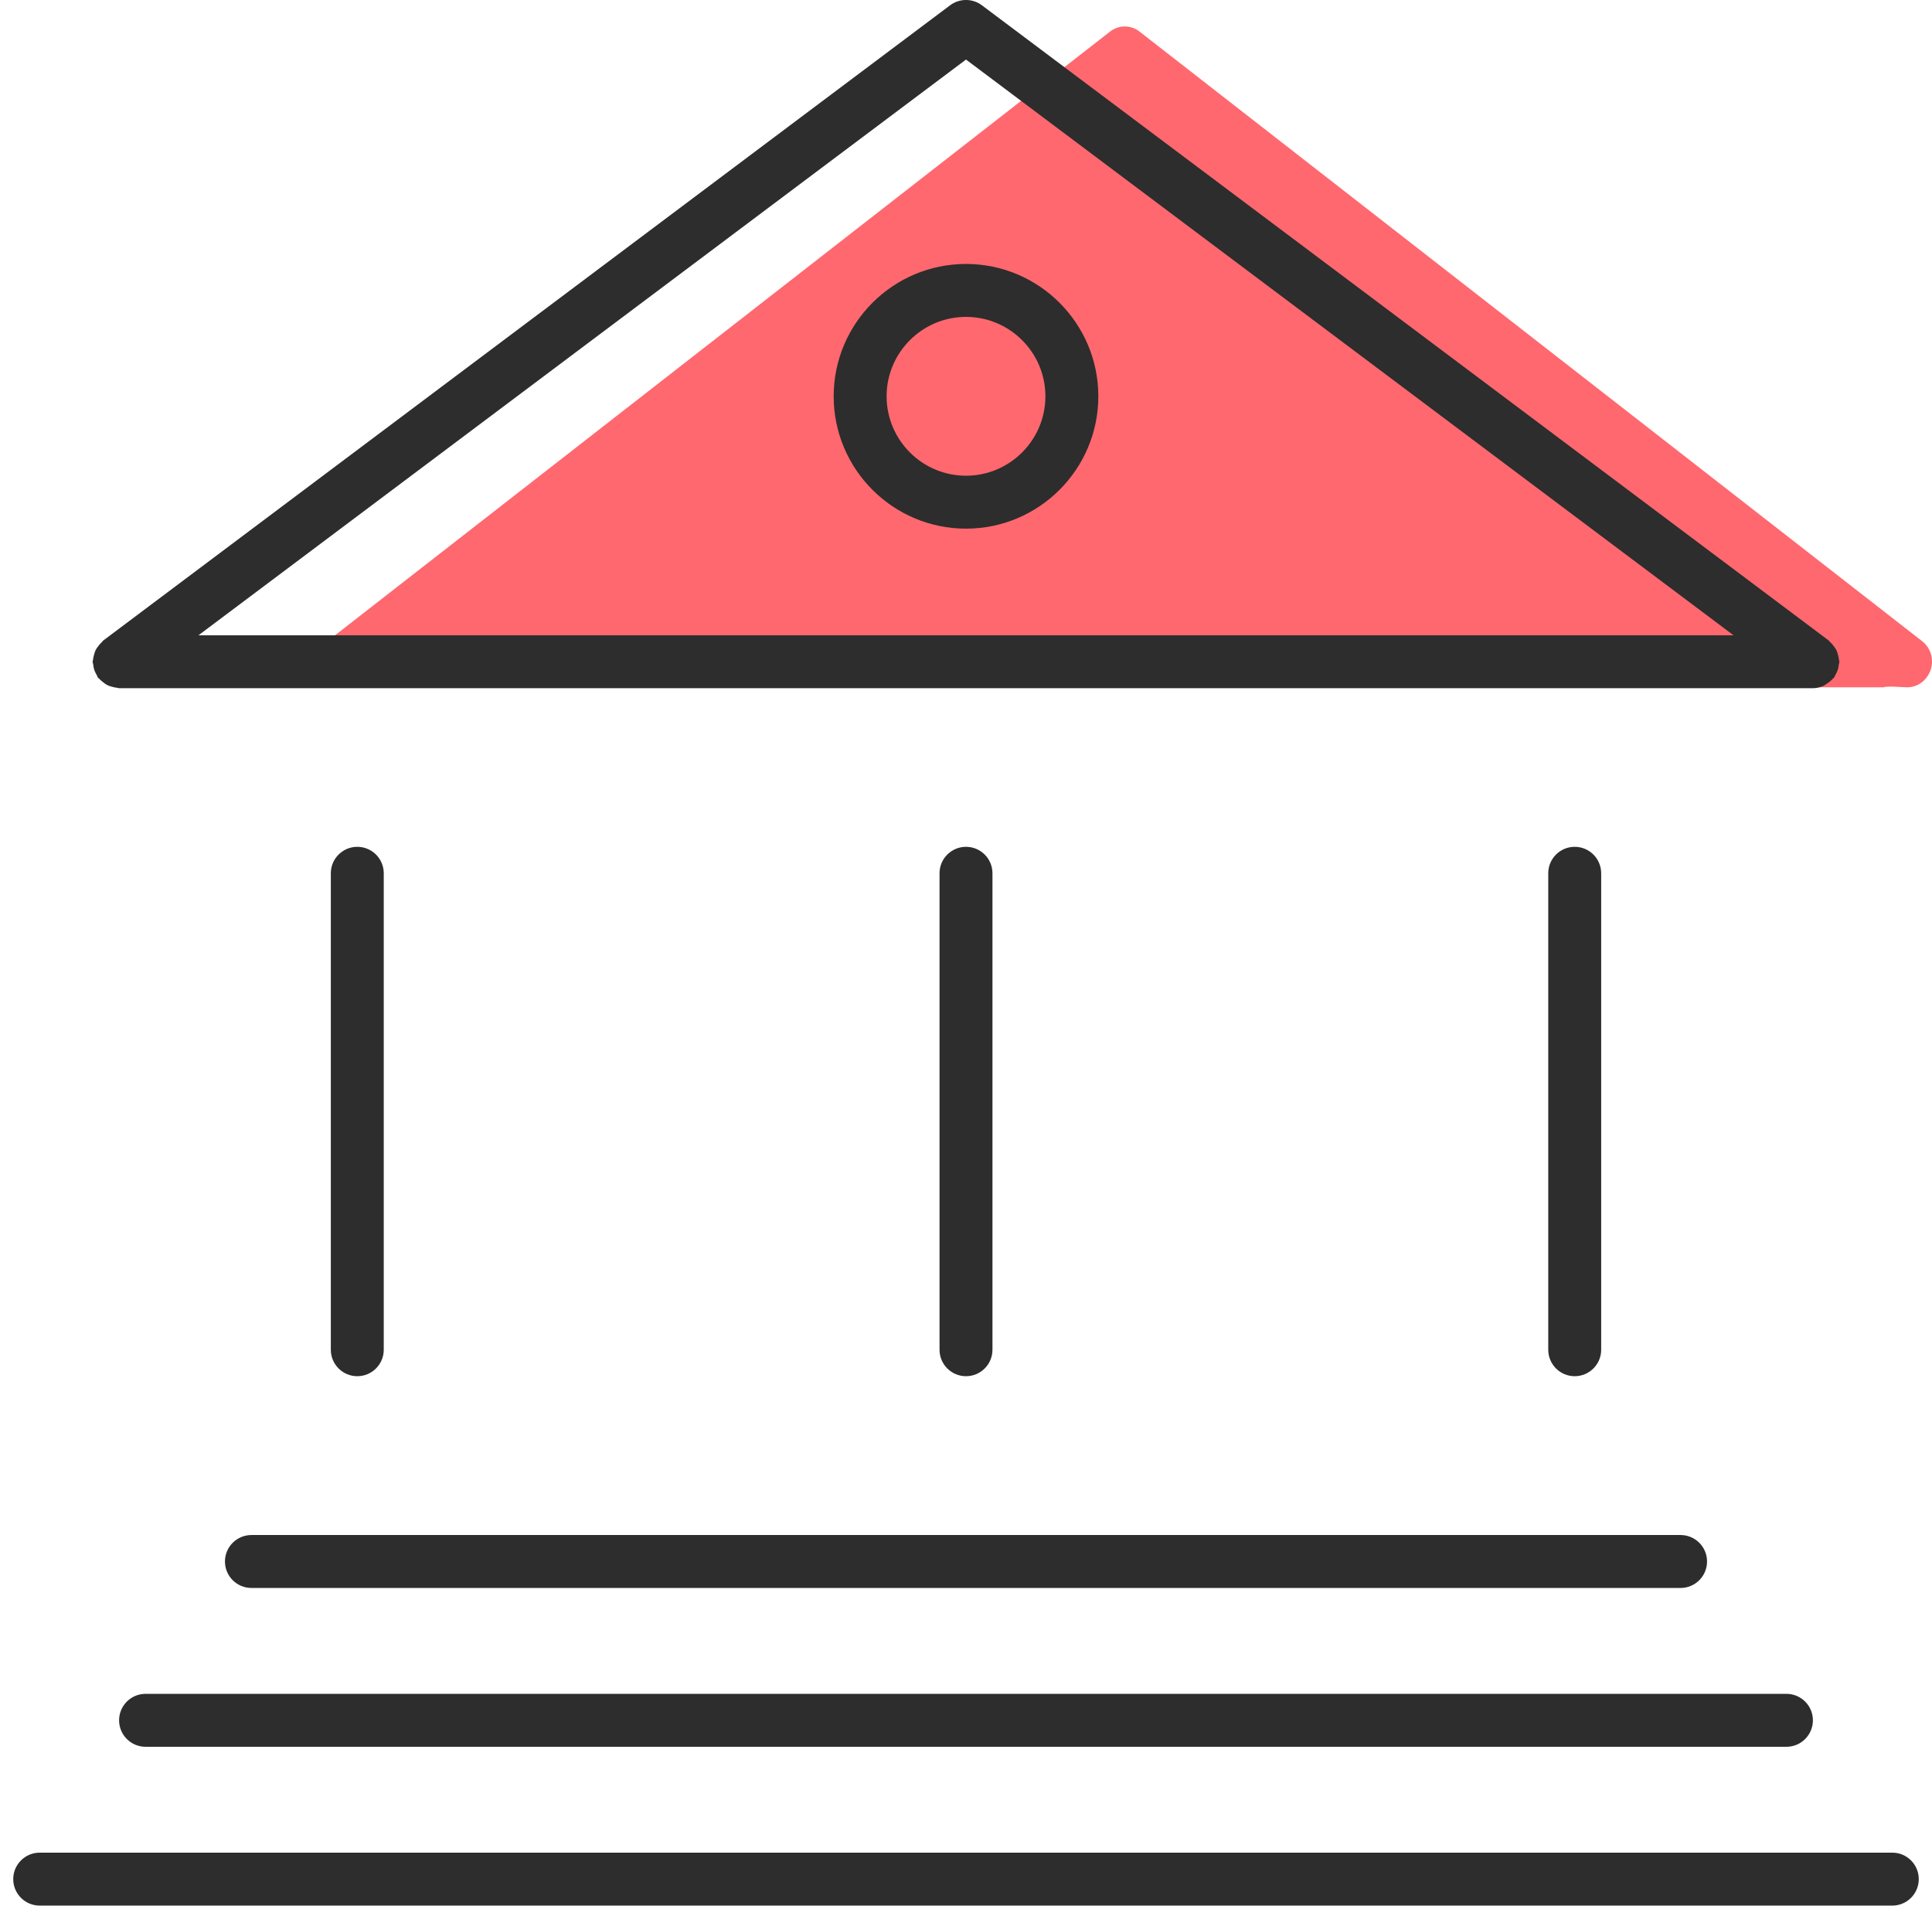
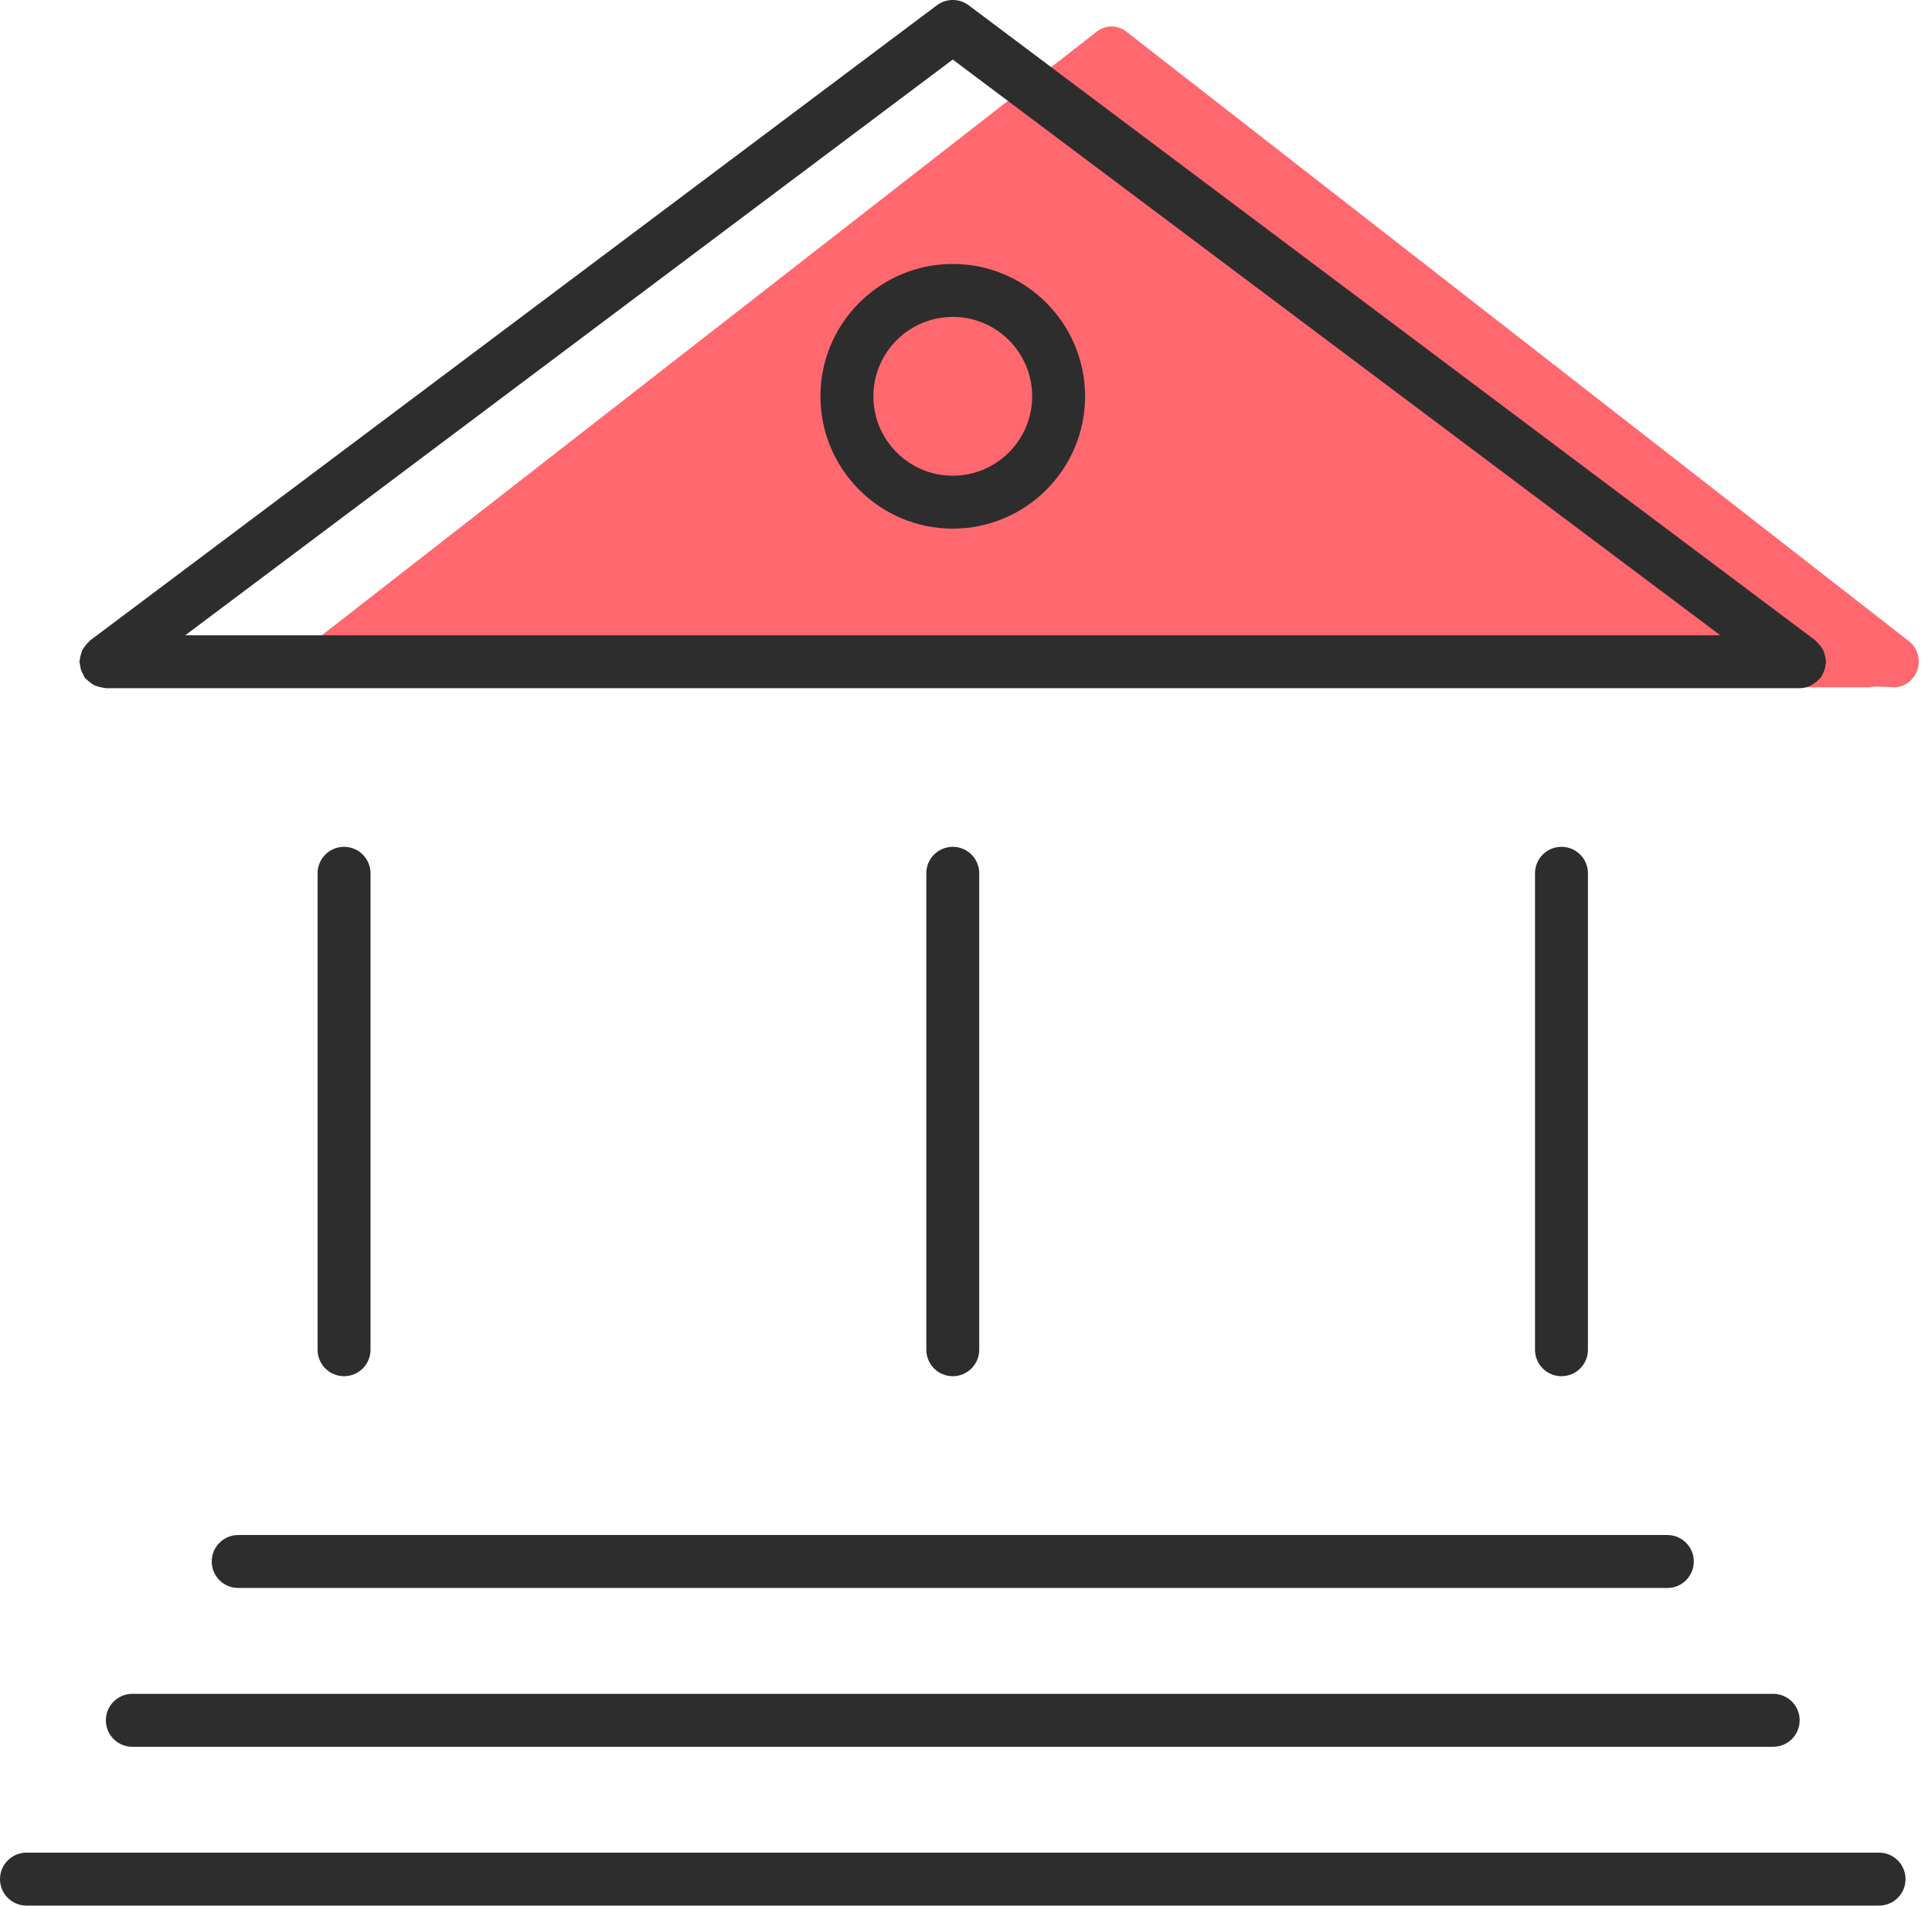
<svg xmlns="http://www.w3.org/2000/svg" width="73" height="72" viewBox="0 0 73 72">
  <g fill="none" fill-rule="evenodd">
-     <path d="M72.075 25.967c-.192 0-.744-.062-.924 0H13.848c-.62-.038-1.357.025-1.663-.398a.984.984 0 0 1 .185-1.344L41.945 1.192a.897.897 0 0 1 1.11 0L72.63 24.225c.41.319.492.92.184 1.344a.922.922 0 0 1-.739.398" fill="#FF686F" />
-     <path d="M71.5 69.992a1 1 0 1 1 0 2h-70a1 1 0 1 1 0-2h70zm-67-5a1 1 0 0 1 1-1h62a1 1 0 1 1 0 2h-62a1 1 0 0 1-1-1zm4-6a1 1 0 0 1 1-1h54a1 1 0 1 1 0 2h-54a1 1 0 0 1-1-1zm-4.978-33.88C3.52 25.073 3.5 25.04 3.5 25c0-.024.012-.044.014-.067a.95.95 0 0 1 .041-.203.864.864 0 0 1 .06-.174c.027-.055.064-.1.102-.15a.969.969 0 0 1 .138-.155c.018-.017.027-.038.045-.052l32-24a1.002 1.002 0 0 1 1.2 0l32 24c.018.014.027.035.045.051a.969.969 0 0 1 .138.155c.038.05.075.096.102.151a.851.851 0 0 1 .06.174c.02.067.036.133.041.203.002.023.014.043.014.067 0 .04-.018.073-.022.111a1.042 1.042 0 0 1-.04.2 1.083 1.083 0 0 1-.088.186c-.02.032-.026.07-.05.102-.013.017-.033.023-.046.04a.958.958 0 0 1-.243.2c-.033.02-.06.049-.096.065A.995.995 0 0 1 68.5 26h-64c-.024 0-.045-.012-.068-.015a.98.98 0 0 1-.2-.04c-.06-.017-.12-.032-.175-.06-.055-.027-.102-.065-.15-.103a.962.962 0 0 1-.156-.137c-.015-.017-.036-.026-.05-.046-.025-.032-.03-.07-.05-.104a.97.97 0 0 1-.088-.184.973.973 0 0 1-.04-.2zM36.5 2.25L7.5 24H65.5l-29-21.75zm-22 48.742a1 1 0 1 1-2 0v-18a1 1 0 1 1 2 0v18zm46 0a1 1 0 1 1-2 0v-18a1 1 0 1 1 2 0v18zm-23 0a1 1 0 1 1-2 0v-18a1 1 0 1 1 2 0v18zm-1-31.02c-2.757 0-5-2.243-5-5s2.243-5 5-5 5 2.243 5 5-2.243 5-5 5zm0-8c-1.654 0-3 1.346-3 3s1.346 3 3 3 3-1.346 3-3-1.346-3-3-3z" fill="#2D2D2D" />
+     <path fill="#FF686F" d="M71.575 25.967c-.192 0-.744-.062-.924 0H13.348c-.62-.038-1.357.025-1.663-.398a.984.984 0 0 1 .185-1.344L41.445 1.192a.897.897 0 0 1 1.11 0L72.13 24.225c.41.319.492.92.184 1.344a.922.922 0 0 1-.739.398" />
+     <path fill="#2D2D2D" d="M71 69.992a1 1 0 1 1 0 2H1a1 1 0 1 1 0-2h70zm-67-5a1 1 0 0 1 1-1h62a1 1 0 1 1 0 2H5a1 1 0 0 1-1-1zm4-6a1 1 0 0 1 1-1h54a1 1 0 1 1 0 2H9a1 1 0 0 1-1-1zm-4.978-33.88C3.02 25.073 3 25.04 3 25c0-.024.012-.044.014-.067a.95.95 0 0 1 .041-.203.864.864 0 0 1 .06-.174c.027-.055.064-.1.102-.15a.969.969 0 0 1 .138-.155c.018-.017.027-.038.045-.052l32-24a1.002 1.002 0 0 1 1.2 0l32 24c.018.014.027.035.045.051a.969.969 0 0 1 .138.155c.038.05.075.096.102.151a.851.851 0 0 1 .06.174c.02.067.036.133.041.203.002.023.014.043.014.067 0 .04-.018.073-.022.111a1.042 1.042 0 0 1-.04.2 1.083 1.083 0 0 1-.088.186c-.02.032-.026.07-.05.102-.013.017-.033.023-.046.04a.958.958 0 0 1-.243.2c-.033.02-.06.049-.096.065A.995.995 0 0 1 68 26H4c-.024 0-.045-.012-.068-.015a.98.98 0 0 1-.2-.04c-.06-.017-.12-.032-.175-.06-.055-.027-.102-.065-.15-.103a.962.962 0 0 1-.156-.137c-.015-.017-.036-.026-.05-.046-.025-.032-.03-.07-.05-.104a.97.97 0 0 1-.088-.184.973.973 0 0 1-.04-.2zM36 2.25L7 24H65l-29-21.75zM14 50.992a1 1 0 1 1-2 0v-18a1 1 0 1 1 2 0v18zm46 0a1 1 0 1 1-2 0v-18a1 1 0 1 1 2 0v18zm-23 0a1 1 0 1 1-2 0v-18a1 1 0 1 1 2 0v18zm-1-31.02c-2.757 0-5-2.243-5-5s2.243-5 5-5 5 2.243 5 5-2.243 5-5 5zm0-8c-1.654 0-3 1.346-3 3s1.346 3 3 3 3-1.346 3-3-1.346-3-3-3z" />
  </g>
</svg>
